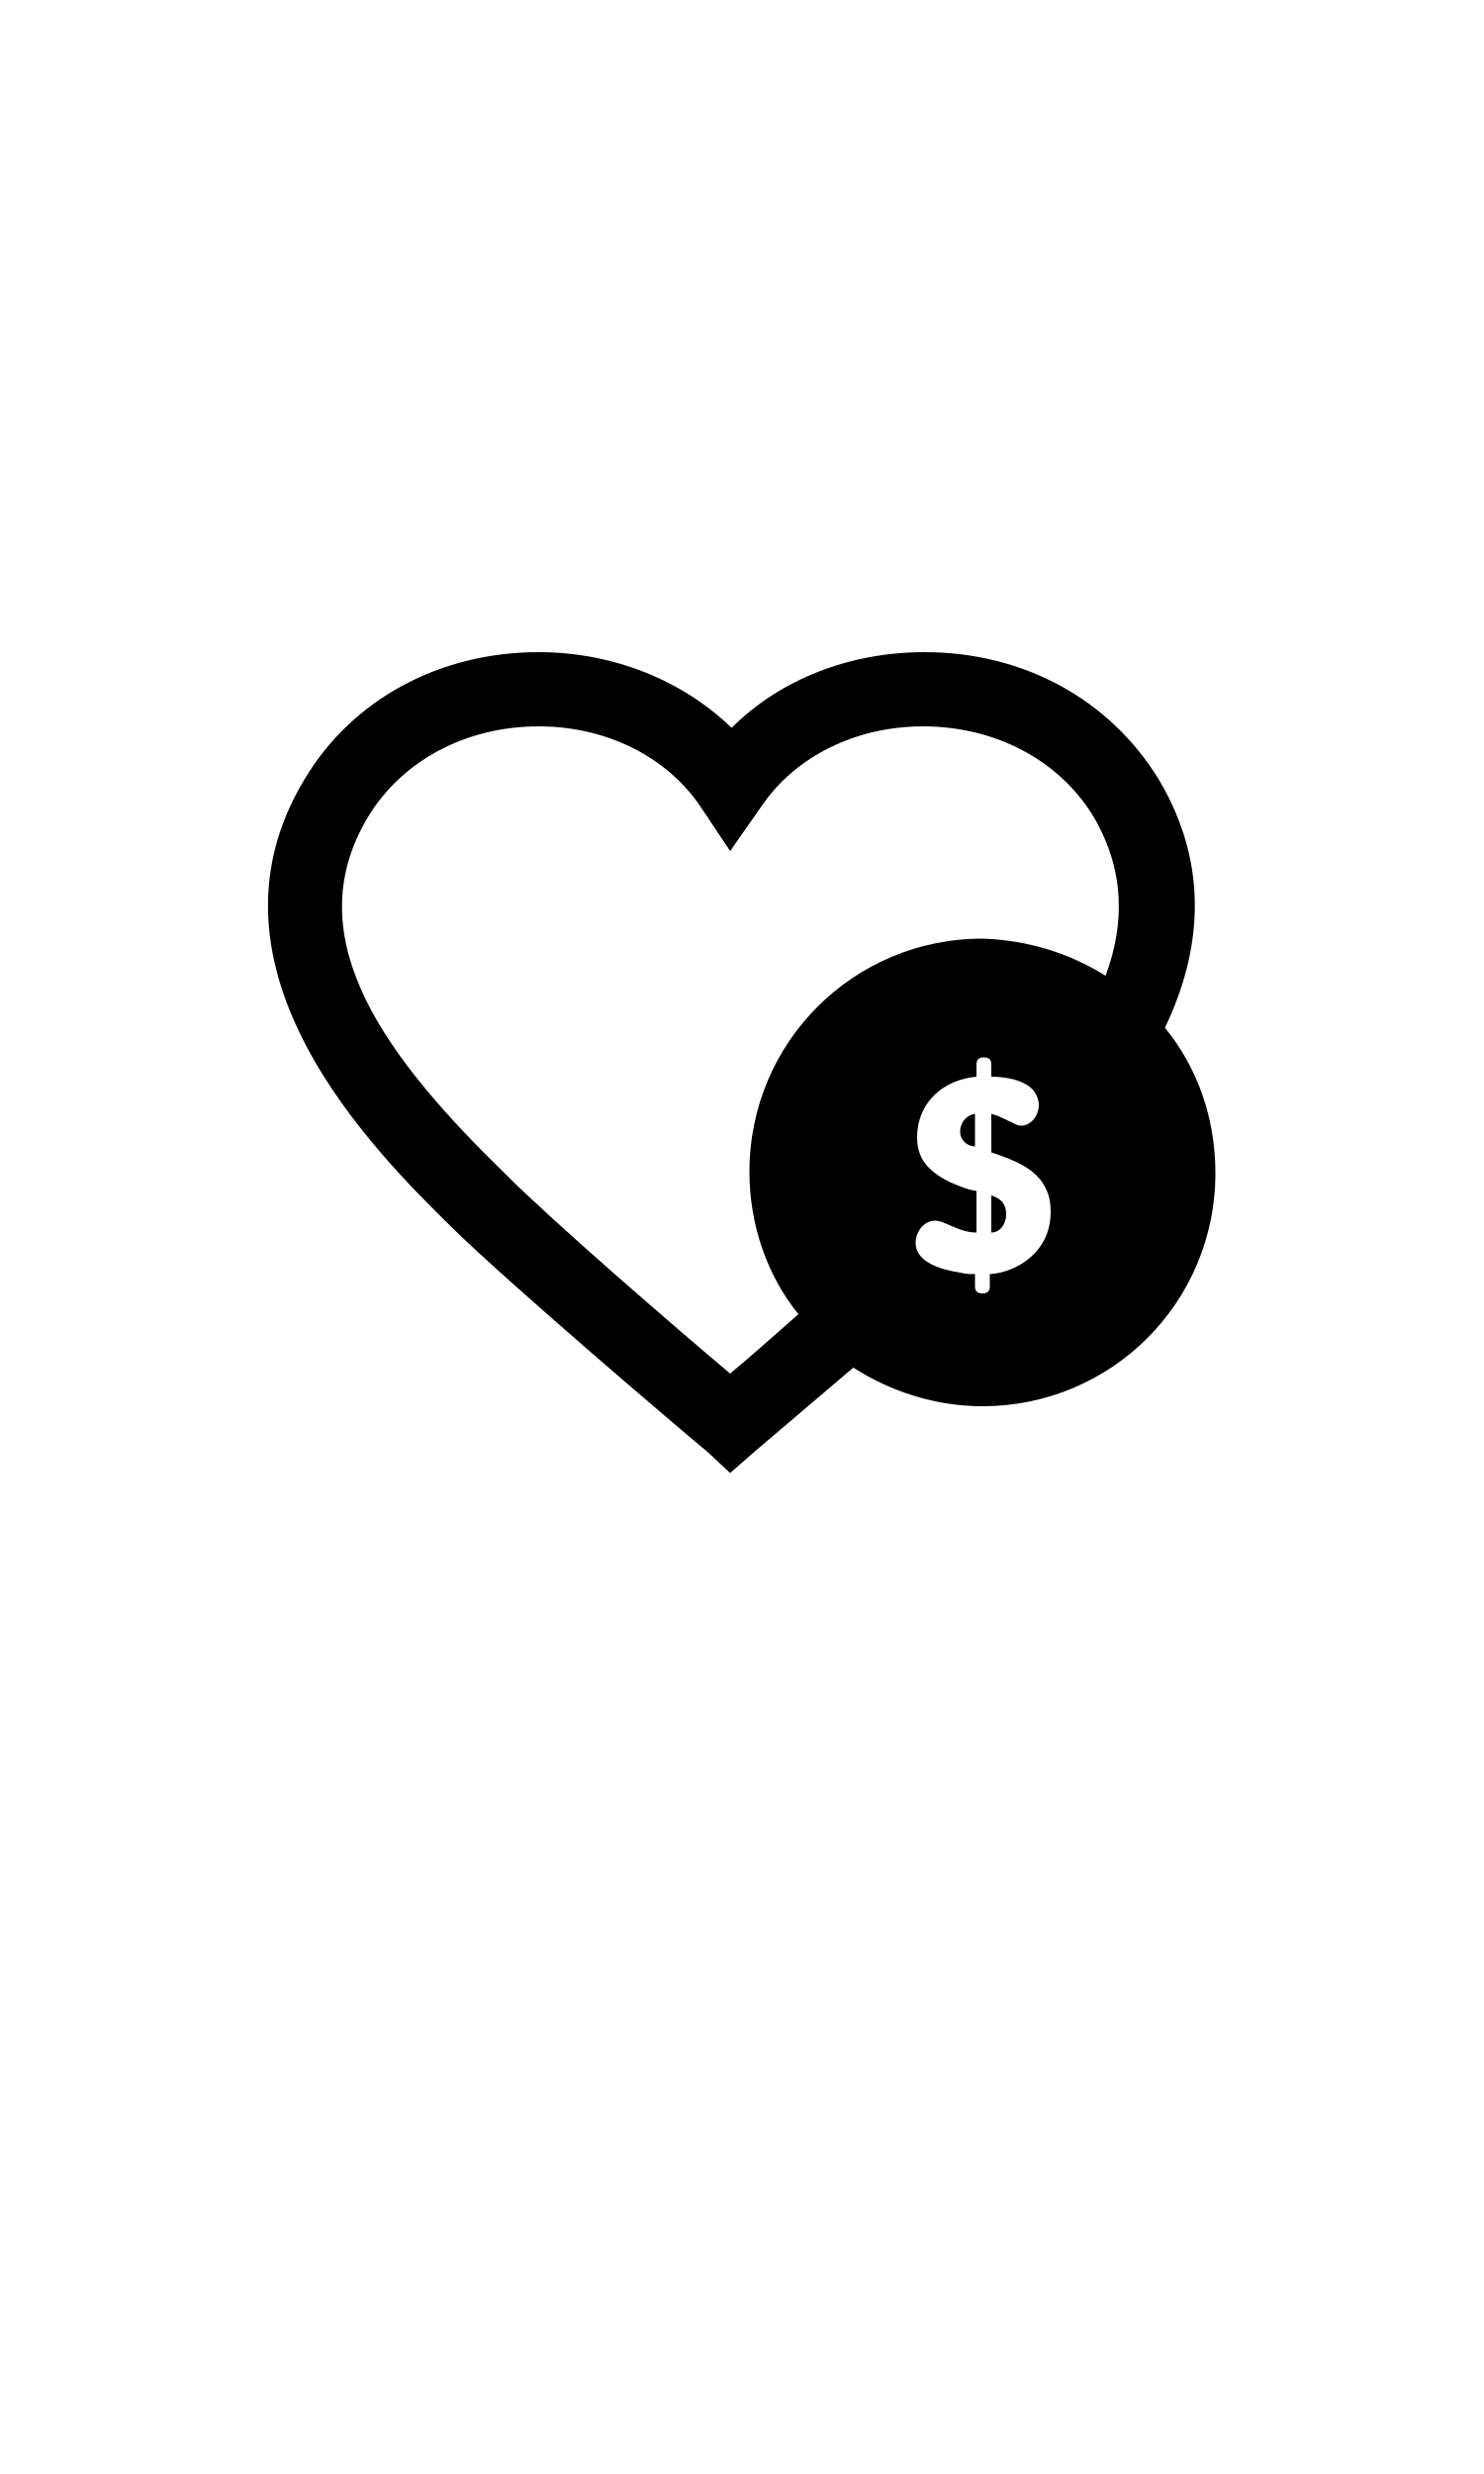
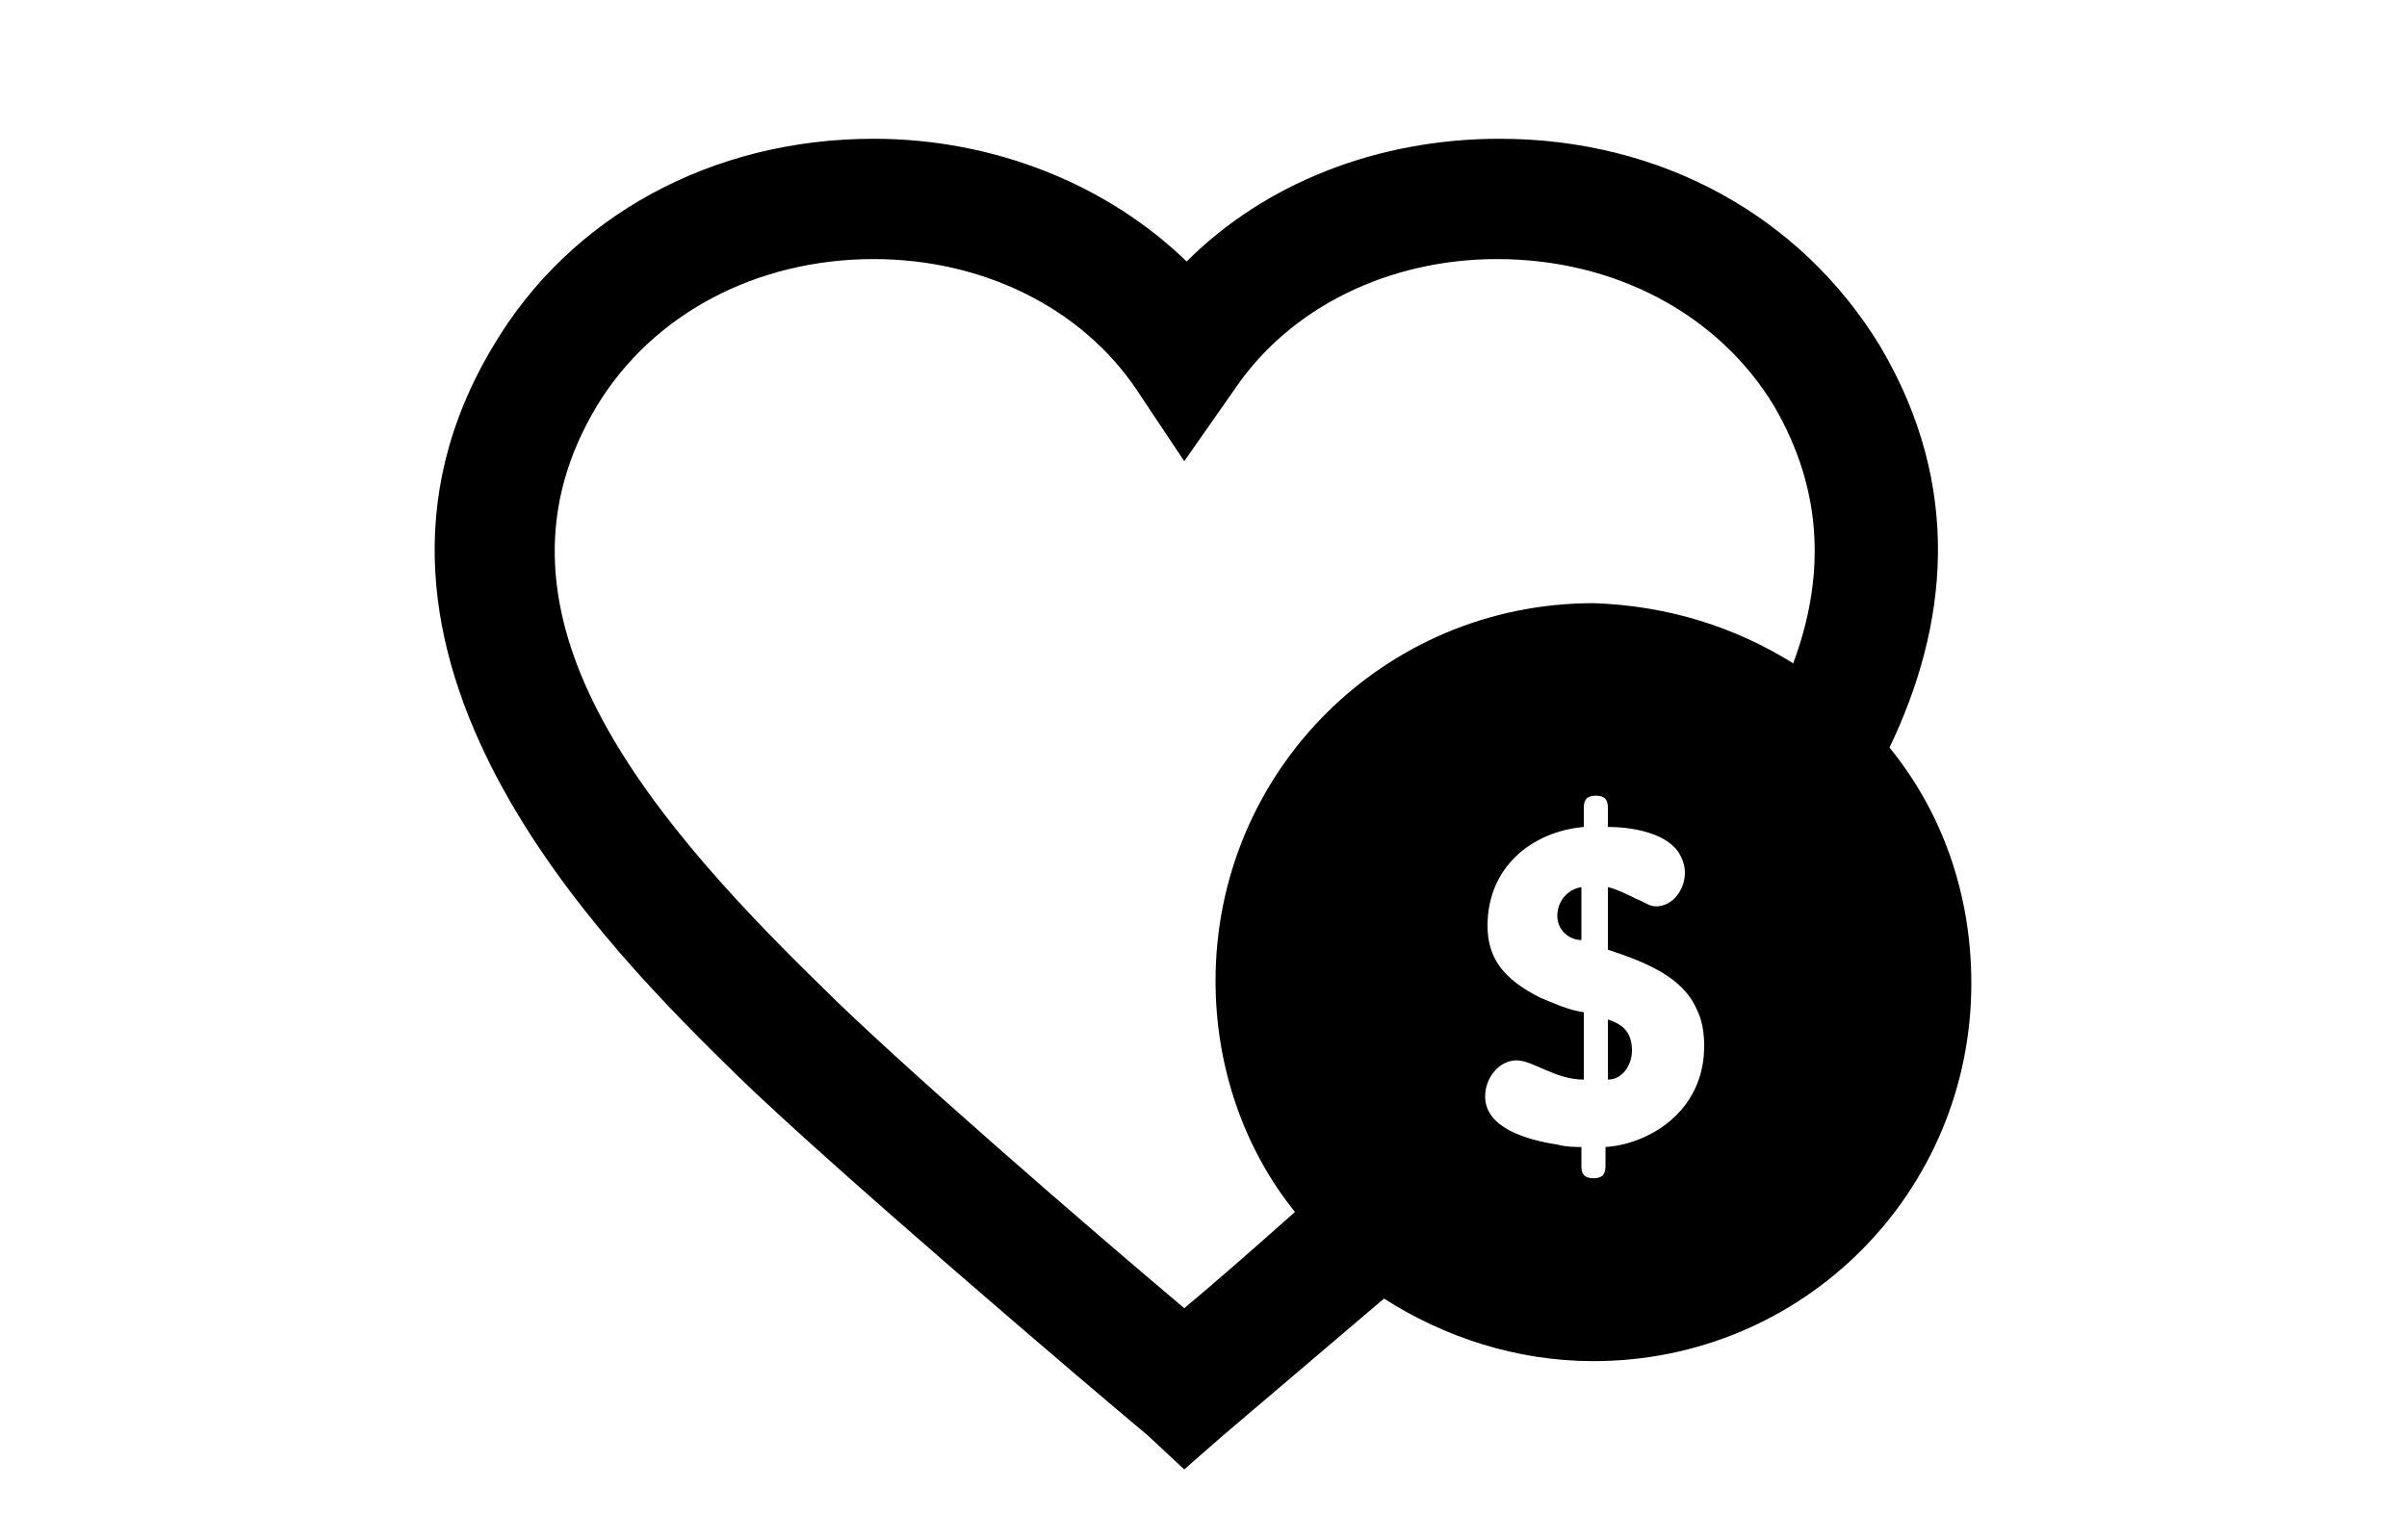
- <svg xmlns="http://www.w3.org/2000/svg" version="1.1" id="Layer_1" x="0px" y="0px" width="300px" height="500px" viewBox="0 0 300 500" enable-background="new 0 0 300 500" xml:space="preserve">
+ <svg xmlns="http://www.w3.org/2000/svg" version="1.1" id="Layer_1" x="0px" y="0px" width="300px" height="192px" viewBox="0 114.5 300 192" enable-background="new 0 114.5 300 192" xml:space="preserve">
  <g>
    <g>
      <g>
        <g>
          <g>
-             <path d="M204,226.6c0.9,0.3,1.5,0.9,2.4,0.9c2.1,0,3.6-2.1,3.6-4.2c0-0.9-0.3-1.8-0.9-2.7c-1.8-2.4-6-3-8.699-3v-2.4       c0-0.9-0.301-1.5-1.5-1.5c-1.2,0-1.5,0.6-1.5,1.5v2.4c-6.601,0.6-12,5.1-12,12.3c0,3.9,1.8,6.6,6.6,9c1.5,0.6,3.3,1.5,5.4,1.8       v8.4c-3.601,0-6.301-2.4-8.4-2.4s-3.9,2.1-3.9,4.5c0,3.899,5.101,5.399,9,6c1.2,0.3,2.101,0.3,3,0.3v2.4       c0,0.899,0.301,1.5,1.5,1.5c1.2,0,1.5-0.601,1.5-1.5v-2.4c5.101-0.3,12.301-4.2,12.301-12.6c0-1.8-0.301-3.3-0.9-4.5       c-1.8-4.2-6.6-6-11.1-7.5v-2.7v-5.1C201.6,225.4,202.8,226,204,226.6z M235.5,207.7c6.6,8.1,10.2,18.3,10.2,29.4       c0,26.1-21,47.1-47.101,47.1c-9.6,0-18.6-3-26.1-7.8c-9.9,8.399-18.3,15.6-20.1,17.1l-4.8,4.2l-4.5-4.2       c-7.2-6-39.6-33.6-51.3-45c-15.9-15.6-53.4-52.5-30.3-90.9c9.6-16.2,27.3-25.8,47.4-25.8c15,0,29.1,5.7,39,15.3       c9.9-9.9,24-15.3,39-15.3c20.1,0,37.5,9.6,47.399,25.8C244.8,175.3,242.7,192.7,235.5,207.7z M223.5,197.2       c3.9-10.5,3.9-21.3-2.4-32.1c-6.899-11.4-19.8-18.3-34.5-18.3c-13.5,0-25.8,6-32.699,16.2l-6.3,9l-6-9       c-6.9-10.2-19.2-16.2-32.7-16.2c-14.7,0-27.6,6.9-34.5,18.3c-15,24.9,4.5,49.5,27.9,72.3c9.6,9.6,33.9,30.6,45.3,40.2       c3.6-3,8.4-7.199,13.8-12c-6.301-7.8-9.9-18-9.9-28.8c0-26.1,21-47.1,47.1-47.1C207.9,190,216.3,192.7,223.5,197.2z" />
+             <path d="M204,226.6c0.9,0.3,1.5,0.9,2.4,0.9c2.1,0,3.6-2.1,3.6-4.2c0-0.9-0.3-1.8-0.9-2.7c-1.8-2.4-6-3-8.699-3v-2.4       c0-0.9-0.301-1.5-1.5-1.5s-1.5,0.6-1.5,1.5v2.4c-6.601,0.6-12,5.1-12,12.3c0,3.9,1.801,6.6,6.601,9c1.5,0.6,3.3,1.5,5.399,1.8       v8.4c-3.601,0-6.301-2.4-8.399-2.4s-3.899,2.1-3.899,4.5c0,3.899,5.101,5.399,9,6c1.199,0.3,2.101,0.3,3,0.3v2.4       c0,0.898,0.301,1.5,1.5,1.5s1.5-0.602,1.5-1.5v-2.4c5.101-0.3,12.301-4.2,12.301-12.6c0-1.8-0.301-3.3-0.9-4.5       c-1.8-4.2-6.6-6-11.1-7.5v-2.7v-5.1C201.6,225.4,202.8,226,204,226.6z M235.5,207.7c6.6,8.1,10.2,18.3,10.2,29.4       c0,26.1-21,47.1-47.101,47.1c-9.601,0-18.601-3-26.101-7.8c-9.899,8.398-18.3,15.6-20.101,17.1l-4.799,4.2l-4.5-4.2       c-7.2-6-39.6-33.6-51.3-45c-15.9-15.6-53.4-52.5-30.3-90.9c9.6-16.2,27.3-25.8,47.4-25.8c15,0,29.1,5.7,39,15.3       c9.9-9.9,24-15.3,39-15.3c20.101,0,37.5,9.6,47.399,25.8C244.8,175.3,242.7,192.7,235.5,207.7z M223.5,197.2       c3.9-10.5,3.9-21.3-2.4-32.1c-6.898-11.4-19.8-18.3-34.5-18.3c-13.5,0-25.8,6-32.699,16.2l-6.299,9l-6-9       c-6.9-10.2-19.2-16.2-32.7-16.2c-14.7,0-27.6,6.9-34.5,18.3c-15,24.9,4.5,49.5,27.9,72.3c9.6,9.6,33.9,30.6,45.3,40.2       c3.6-3,8.4-7.199,13.799-12c-6.301-7.8-9.899-18-9.899-28.8c0-26.1,21-47.1,47.101-47.1C207.9,190,216.3,192.7,223.5,197.2z" />
            <path d="M200.4,249.1v-7.5c1.8,0.6,3,1.5,3,3.9C203.4,247.3,202.2,249.1,200.4,249.1z" />
            <path d="M194.1,228.7c0-1.8,1.2-3.3,3-3.6v6.6C195.6,231.7,194.1,230.5,194.1,228.7z" />
          </g>
        </g>
      </g>
    </g>
  </g>
</svg>
